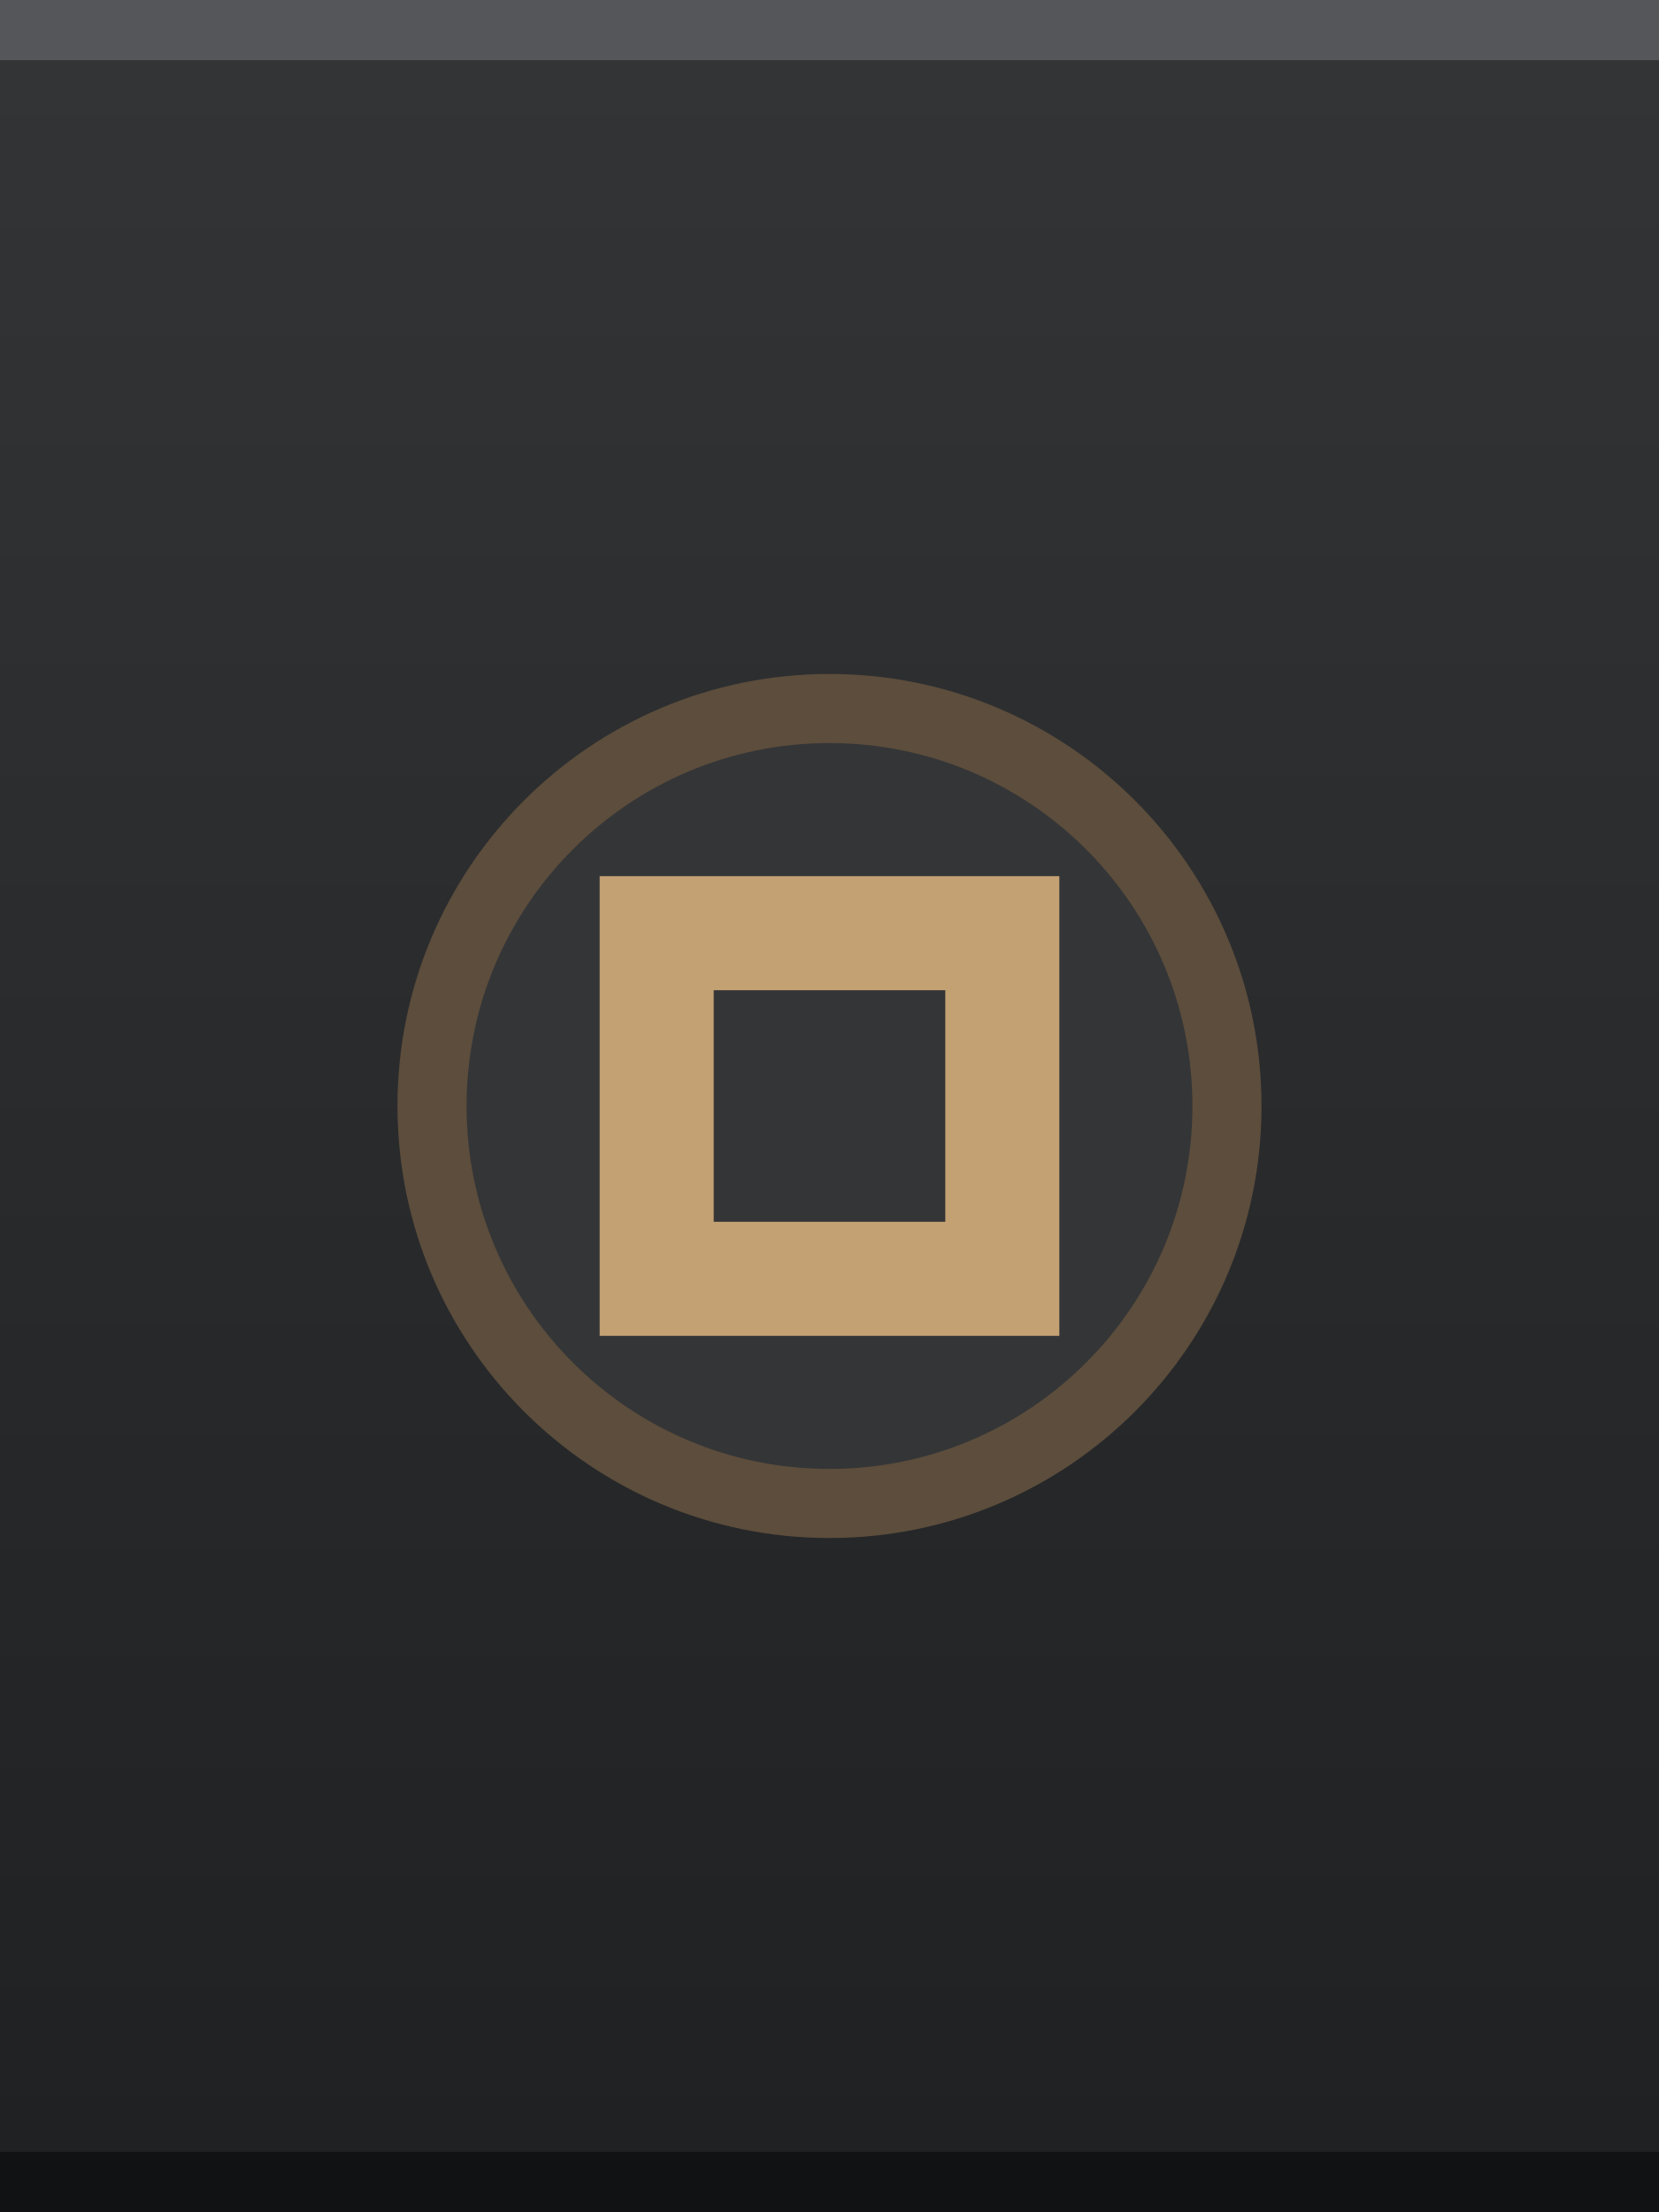
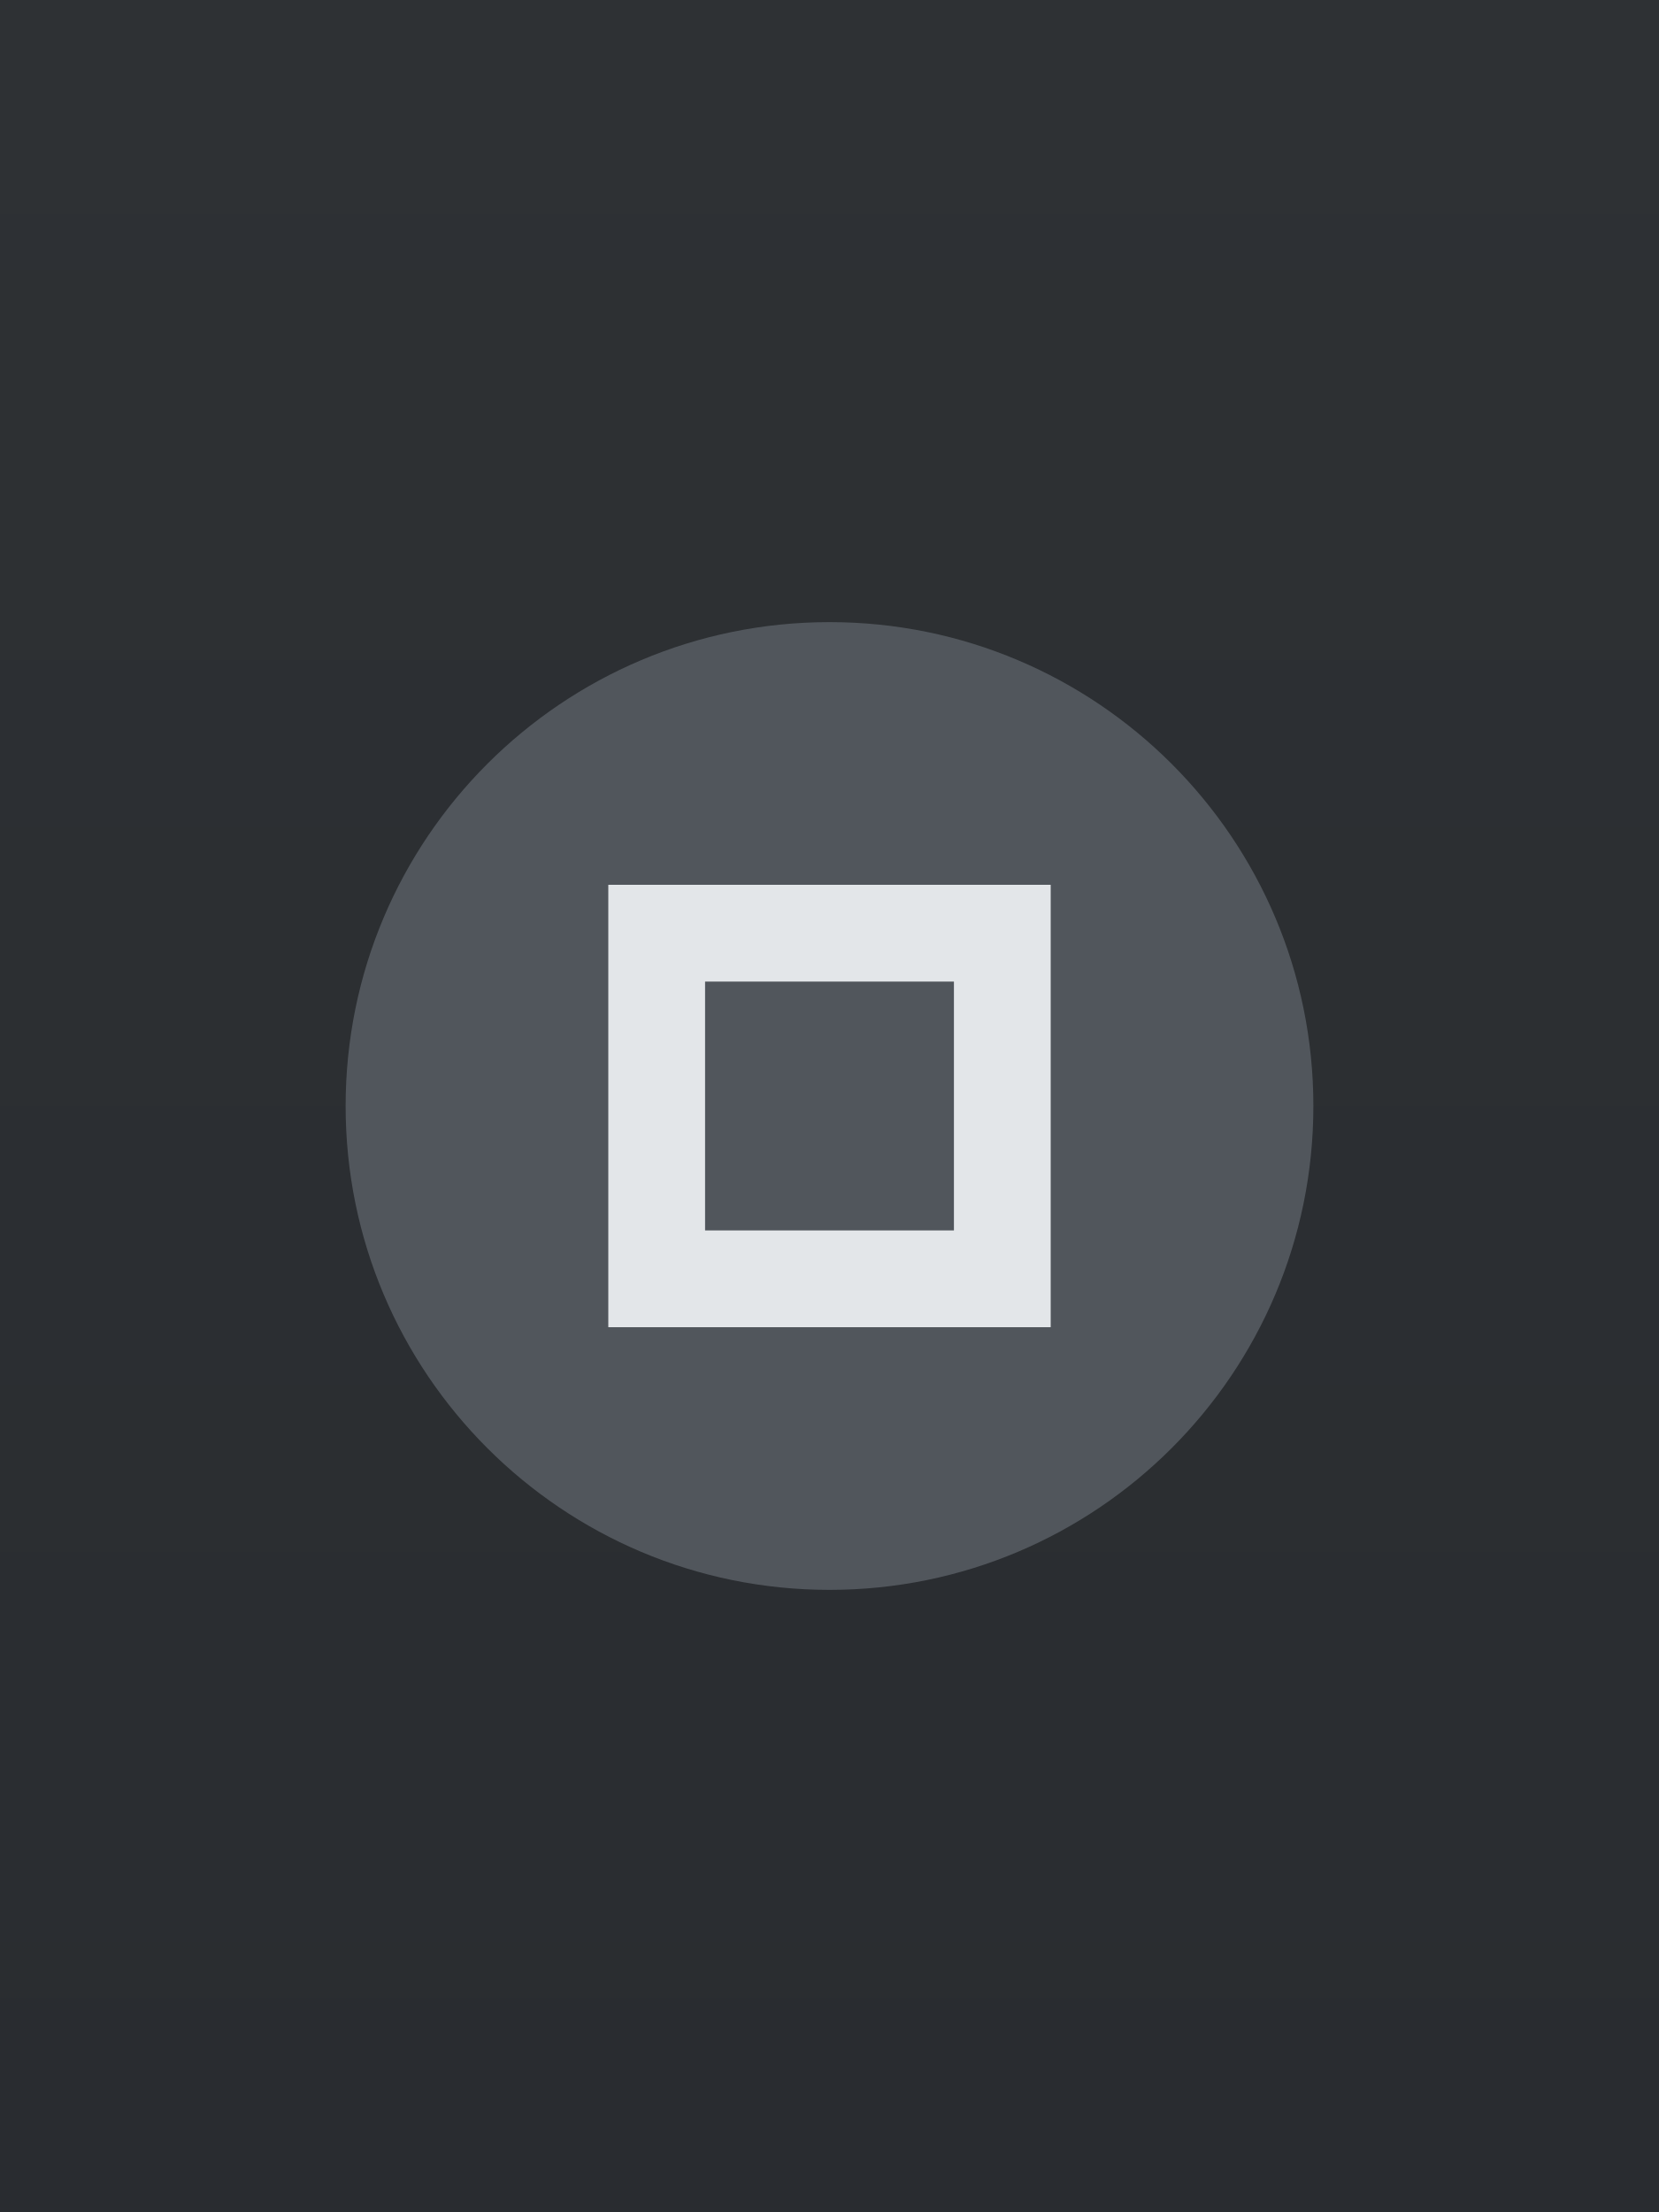
<svg xmlns="http://www.w3.org/2000/svg" width="48" height="64" viewBox="0 0 24 32">
  <defs>
    <linearGradient id="bar" x2="0" y2="1">
-       <stop offset="0" stop-color="#555659" />
-       <stop offset=".031" stop-color="#555659" />
-       <stop offset=".031" stop-color="#333436" />
-       <stop offset=".969" stop-color="#202123" />
-       <stop offset=".969" stop-color="#111214" />
-       <stop offset="1" stop-color="#111214" />
+       <stop offset="0" stop-color="#2e3134" />
+       <stop offset="1" stop-color="#292c30" />
    </linearGradient>
  </defs>
  <rect width="24" height="32" fill="url(#bar)" />
-   <g transform="translate(5 9)">
-     <circle cx="7" cy="7" r="5.75" fill="#343537" stroke="#5c4d3c" stroke-width="1" />
-     <path d="M4.5 4.5h5v5h-5z" fill="none" stroke="#c3a173" stroke-width="1.65" stroke-linecap="butt" stroke-linejoin="miter" />
+   <g transform="translate(4 8)">
+     <circle cx="8" cy="8" r="7" fill="#51565c" />
+     <path d="M5.5 5.5h5v5h-5z" fill="none" stroke="#e3e6e9" stroke-width="1.4" stroke-linecap="butt" stroke-linejoin="miter" />
  </g>
</svg>
